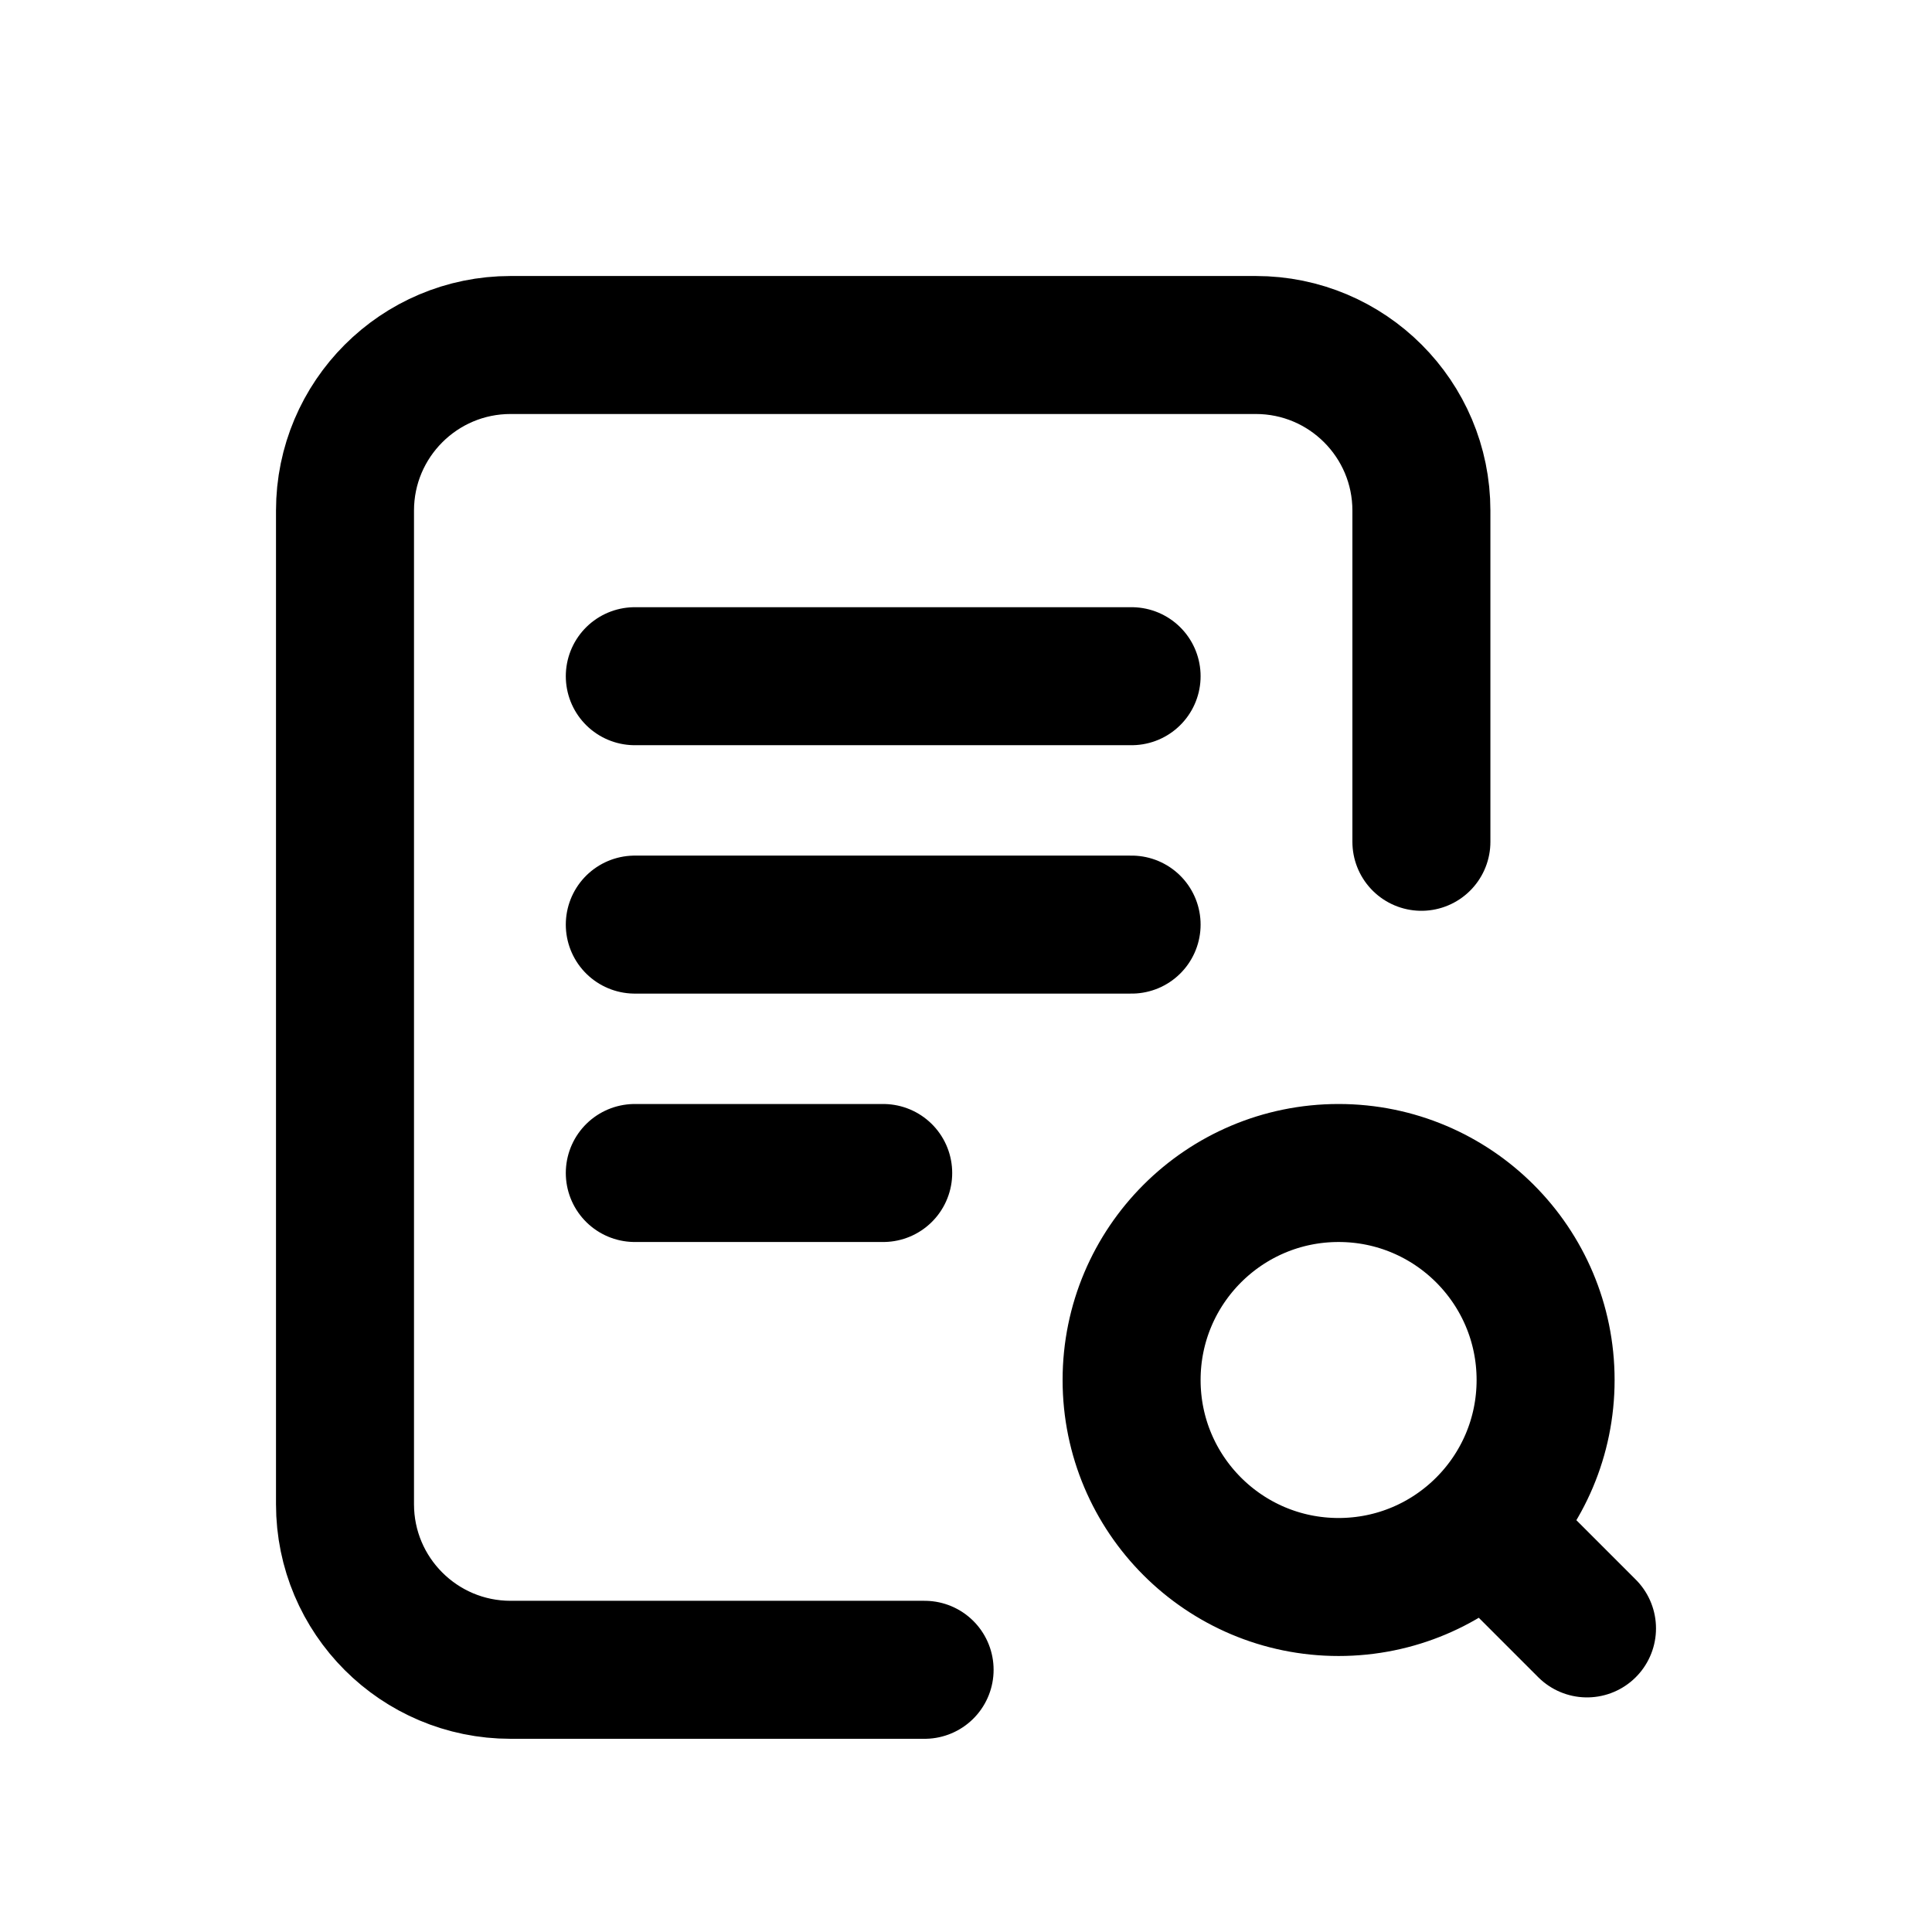
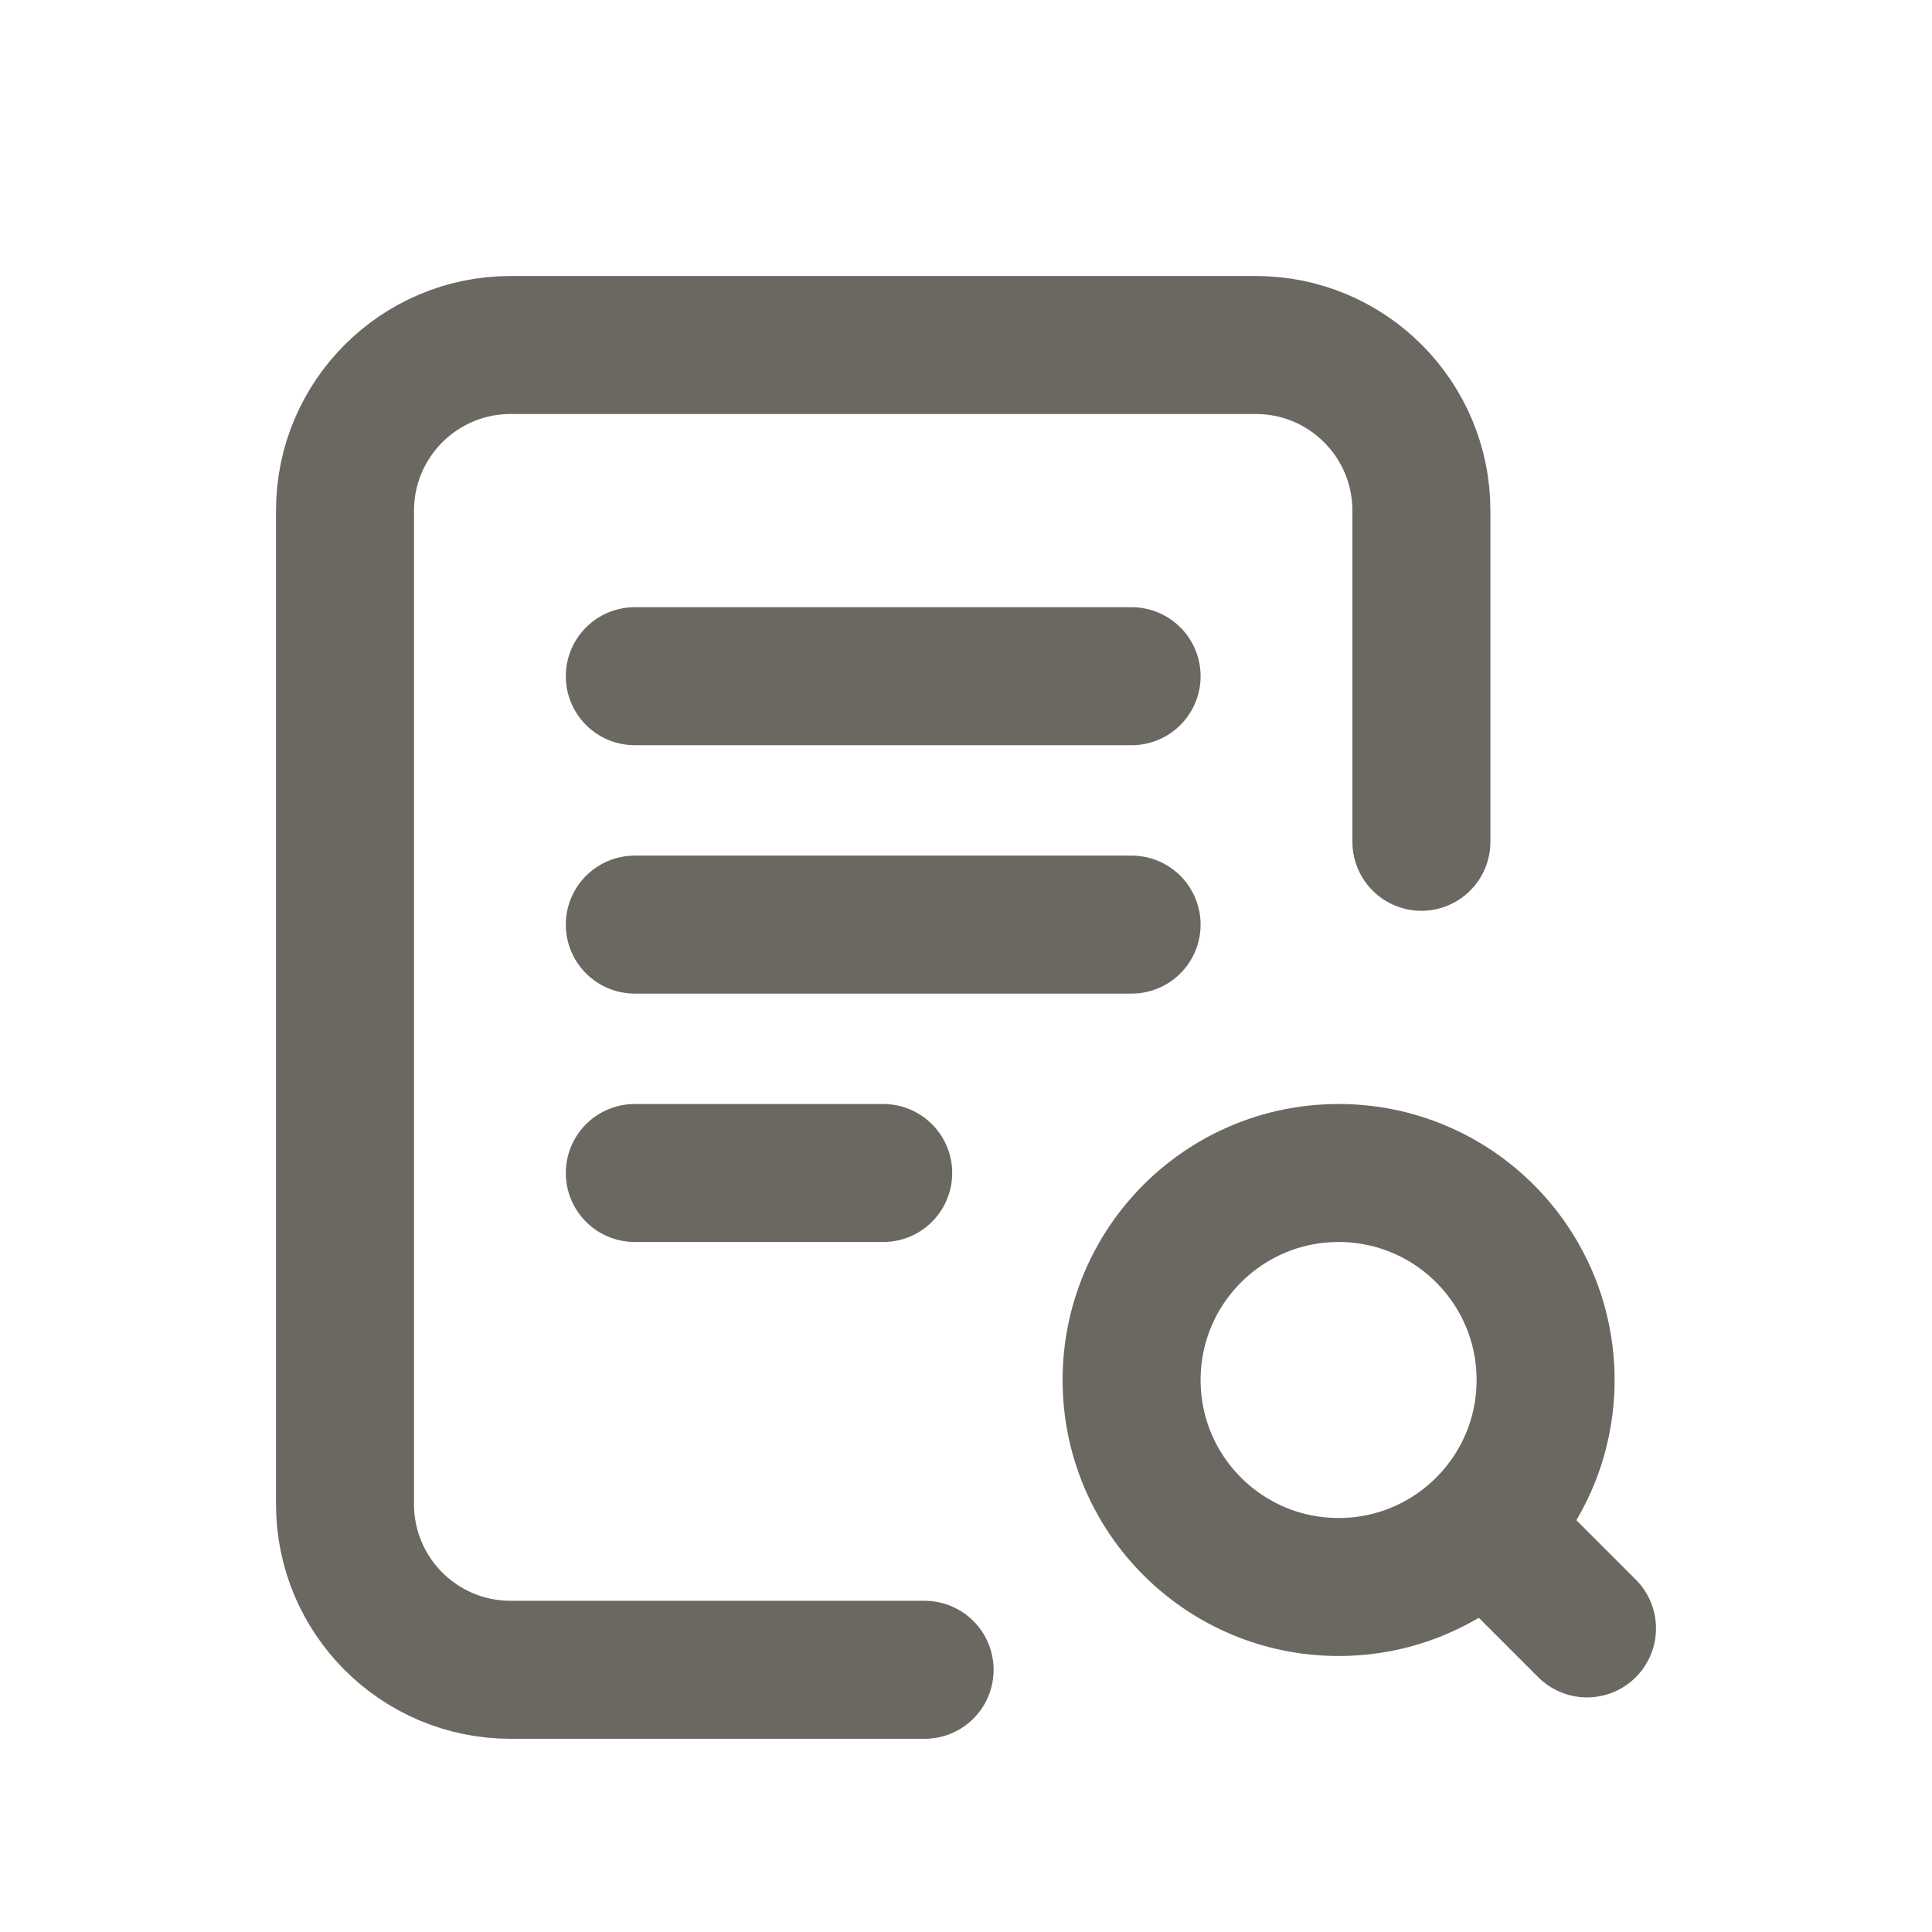
<svg xmlns="http://www.w3.org/2000/svg" width="28" height="28" viewBox="0 0 28 28" fill="none">
-   <path d="M13.4 24.2H7.4C6.074 24.2 5 23.125 5 21.8L5 7.4C5 6.075 6.075 5 7.4 5H18.2C19.526 5 20.6 6.075 20.6 7.4V12.2M21.8 22.4L23 23.6M9.2 9.8H16.4M9.2 13.4H16.4M9.2 17H12.8M22.4 20C22.4 21.657 21.057 23 19.4 23C17.743 23 16.4 21.657 16.4 20C16.4 18.343 17.743 17 19.4 17C21.057 17 22.4 18.343 22.4 20Z" stroke="black" stroke-width="2" stroke-linecap="round" stroke-linejoin="round" />
+   <path d="M13.4 24.2H7.4C6.074 24.2 5 23.125 5 21.8L5 7.4C5 6.075 6.075 5 7.4 5H18.2C19.526 5 20.6 6.075 20.6 7.4V12.2M21.8 22.4L23 23.6M9.2 9.8H16.4M9.2 13.4H16.4M9.2 17H12.8M22.4 20C22.4 21.657 21.057 23 19.4 23C17.743 23 16.4 21.657 16.4 20C16.4 18.343 17.743 17 19.4 17C21.057 17 22.4 18.343 22.4 20Z" stroke="#6B6862" stroke-width="2" stroke-linecap="round" stroke-linejoin="round" />
</svg>
